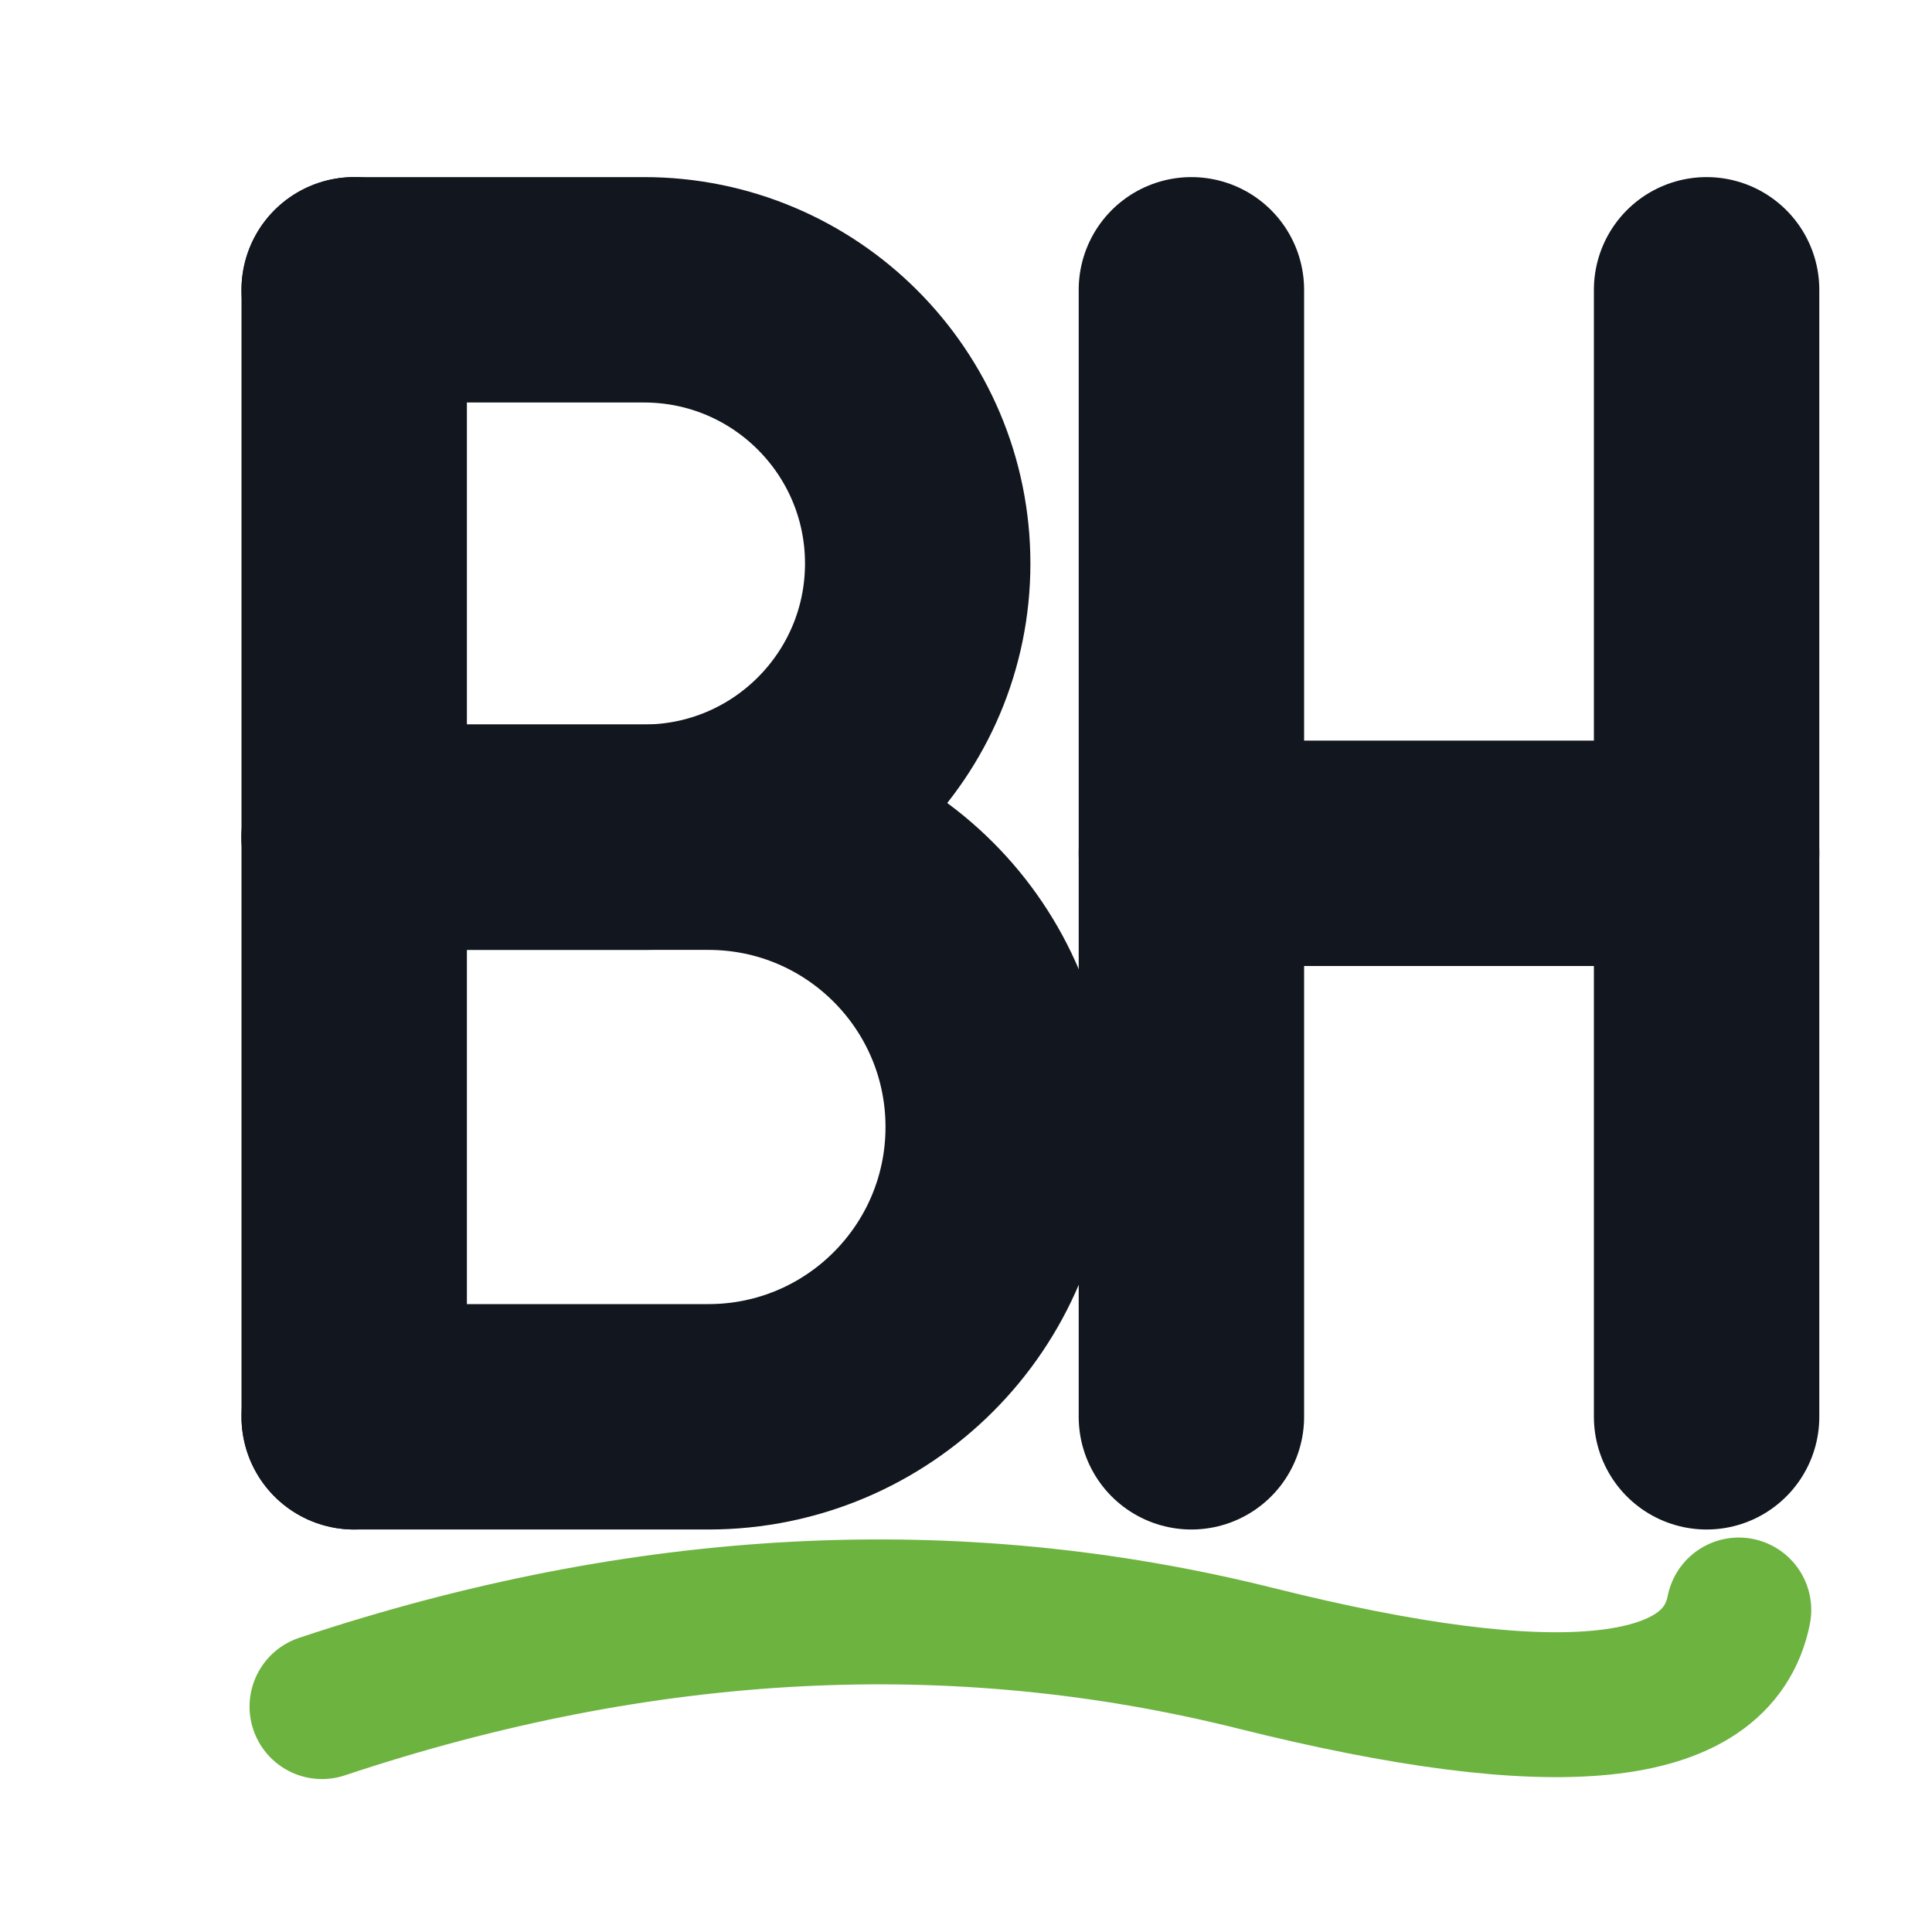
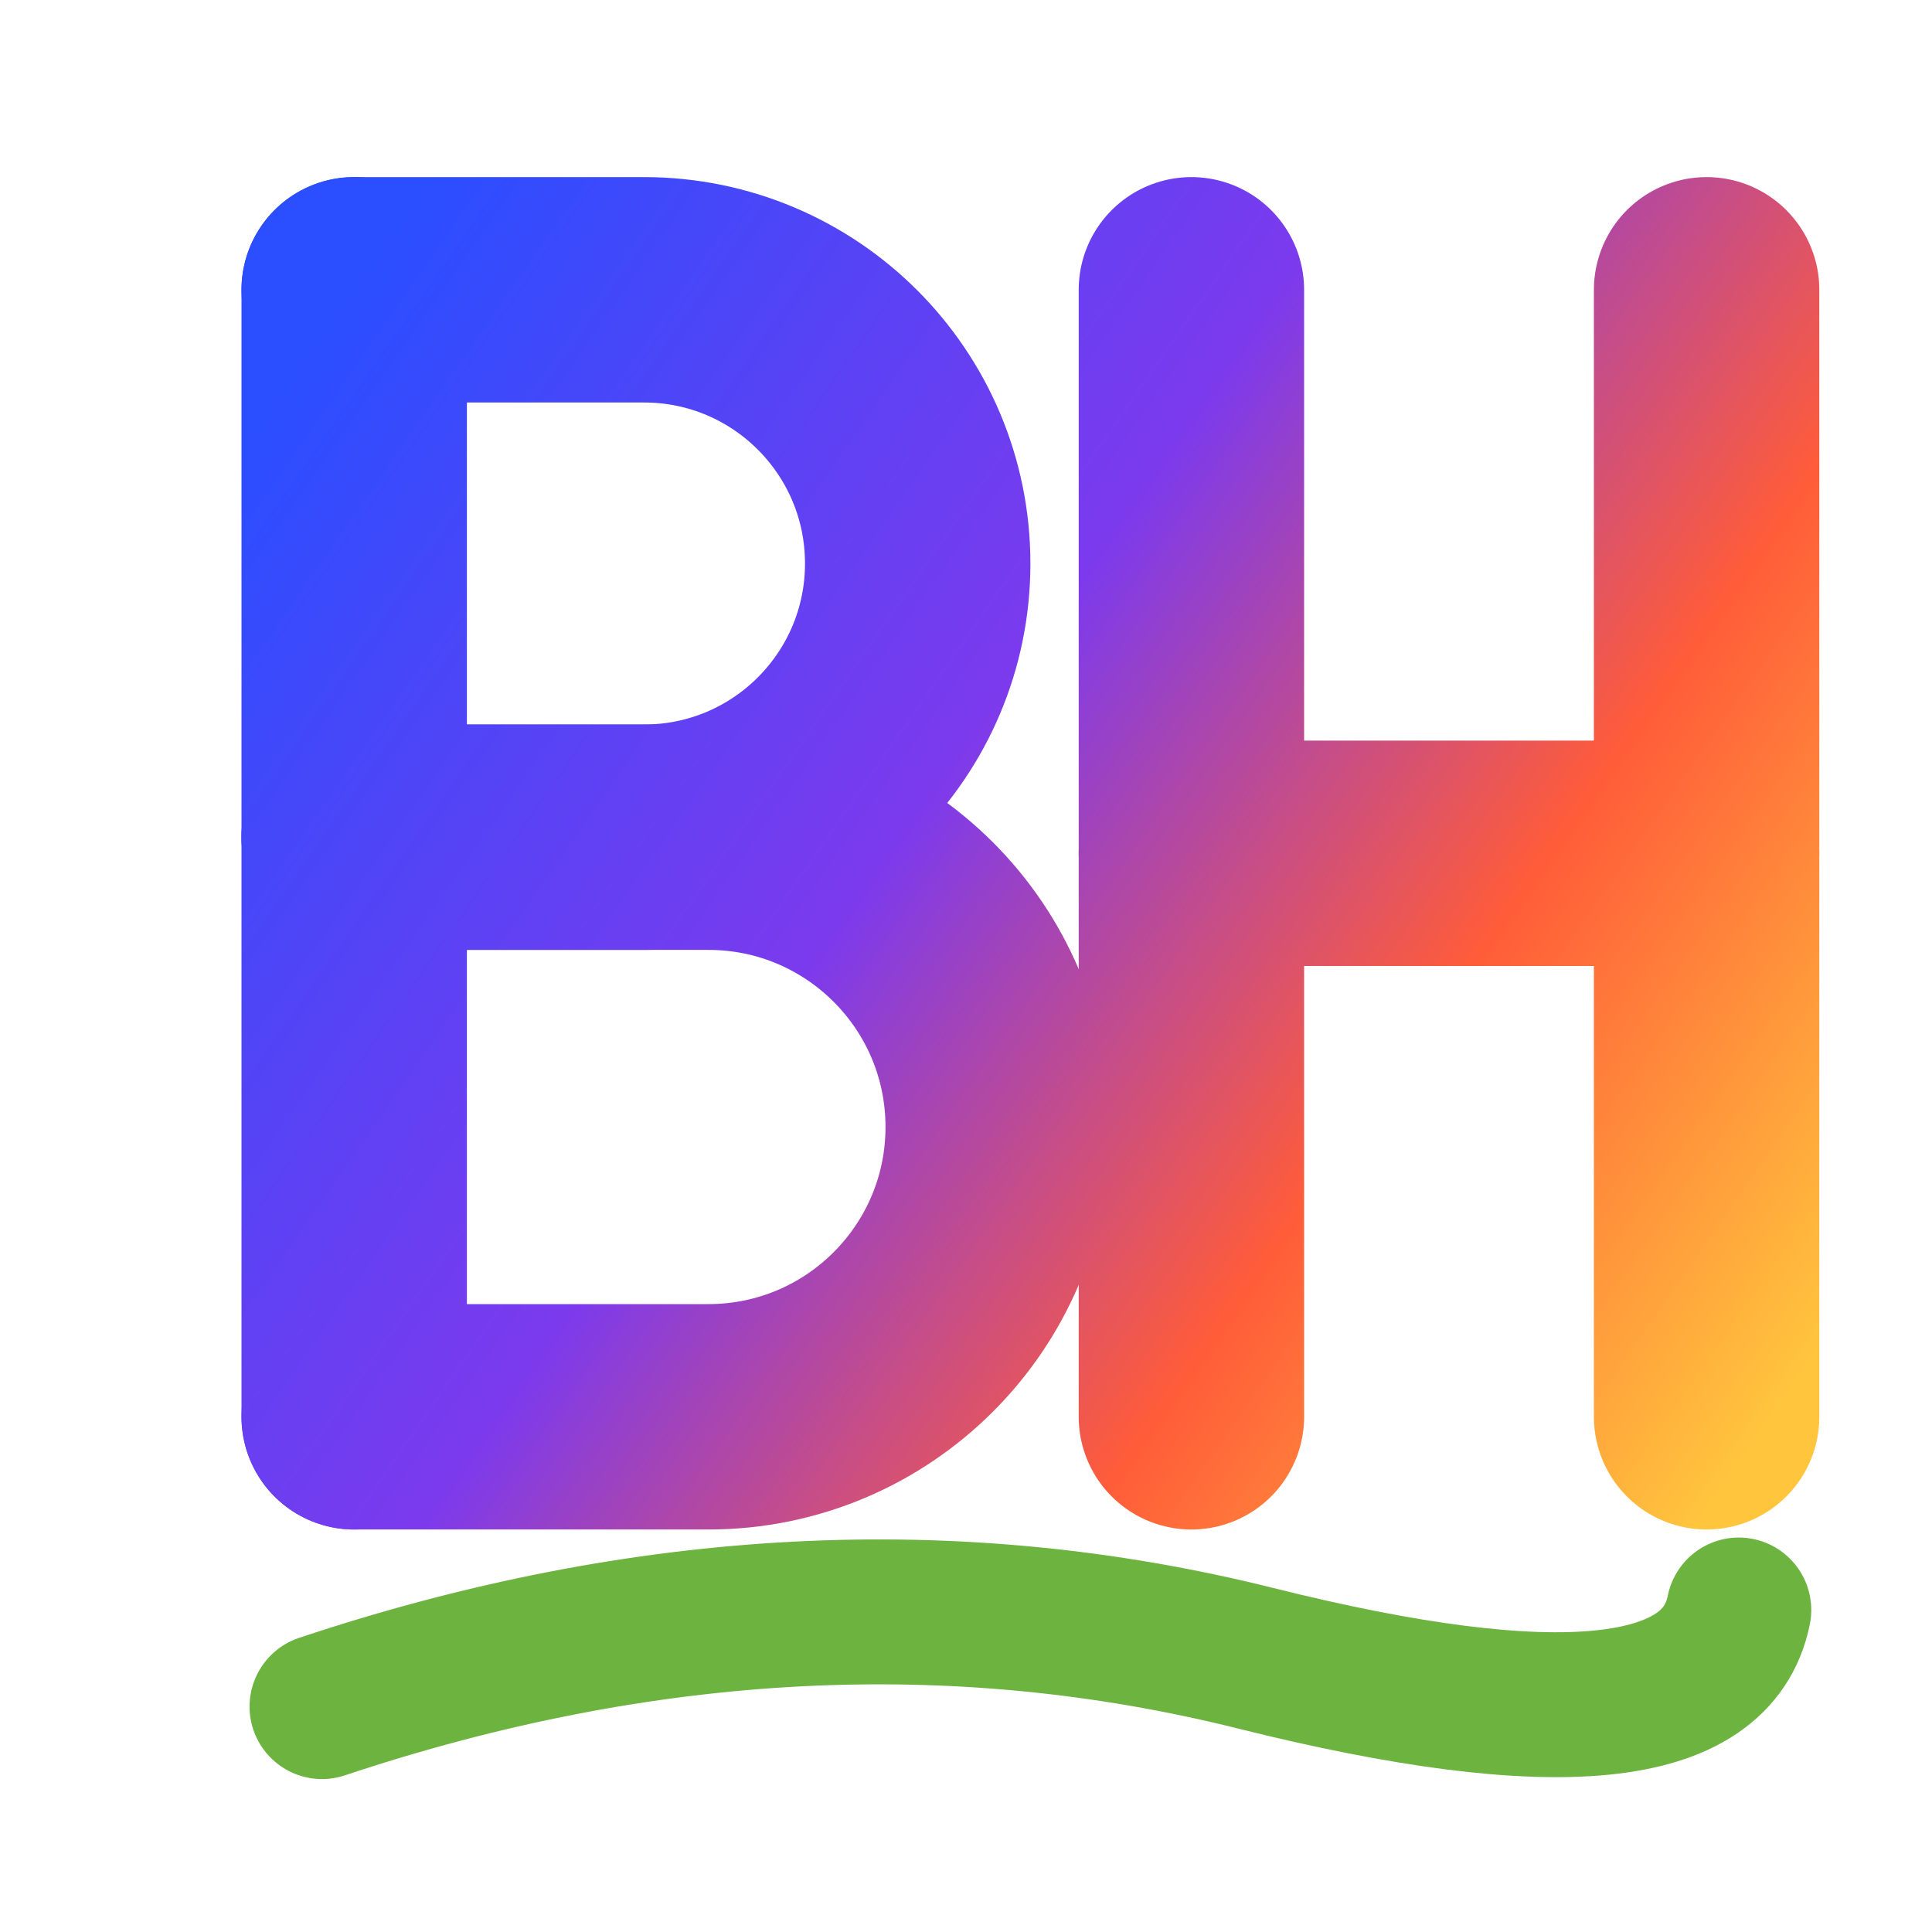
<svg xmlns="http://www.w3.org/2000/svg" viewBox="0 0 120 120">
-   <g fill="none" stroke="#11161f" stroke-width="14" stroke-linecap="round" stroke-linejoin="round">
+   <defs>
+     <linearGradient id="bhg" gradientUnits="userSpaceOnUse" x1="18" y1="24" x2="110" y2="88">
+       <stop offset="0" stop-color="#2b4eff" />
+       <stop offset=".42" stop-color="#7c3aed" />
+       <stop offset=".72" stop-color="#ff5c39" />
+       <stop offset="1" stop-color="#ffc53d" />
+     </linearGradient>
+   </defs>
+   <g fill="none" stroke="url(#bhg)" stroke-width="14" stroke-linecap="round" stroke-linejoin="round">
    <path d="M22 18 V88" />
    <path d="M22 18 H40 a17 17 0 0 1 0 34 H22" />
    <path d="M22 52 H44 a18 18 0 0 1 0 36 H22" />
    <path d="M74 18 V88" />
    <path d="M106 18 V88" />
    <path d="M74 53 H106" />
  </g>
  <path d="M20 106 Q 50 96 78 103 T 108 100" fill="none" stroke="#6cb33f" stroke-width="9" stroke-linecap="round" />
</svg>
